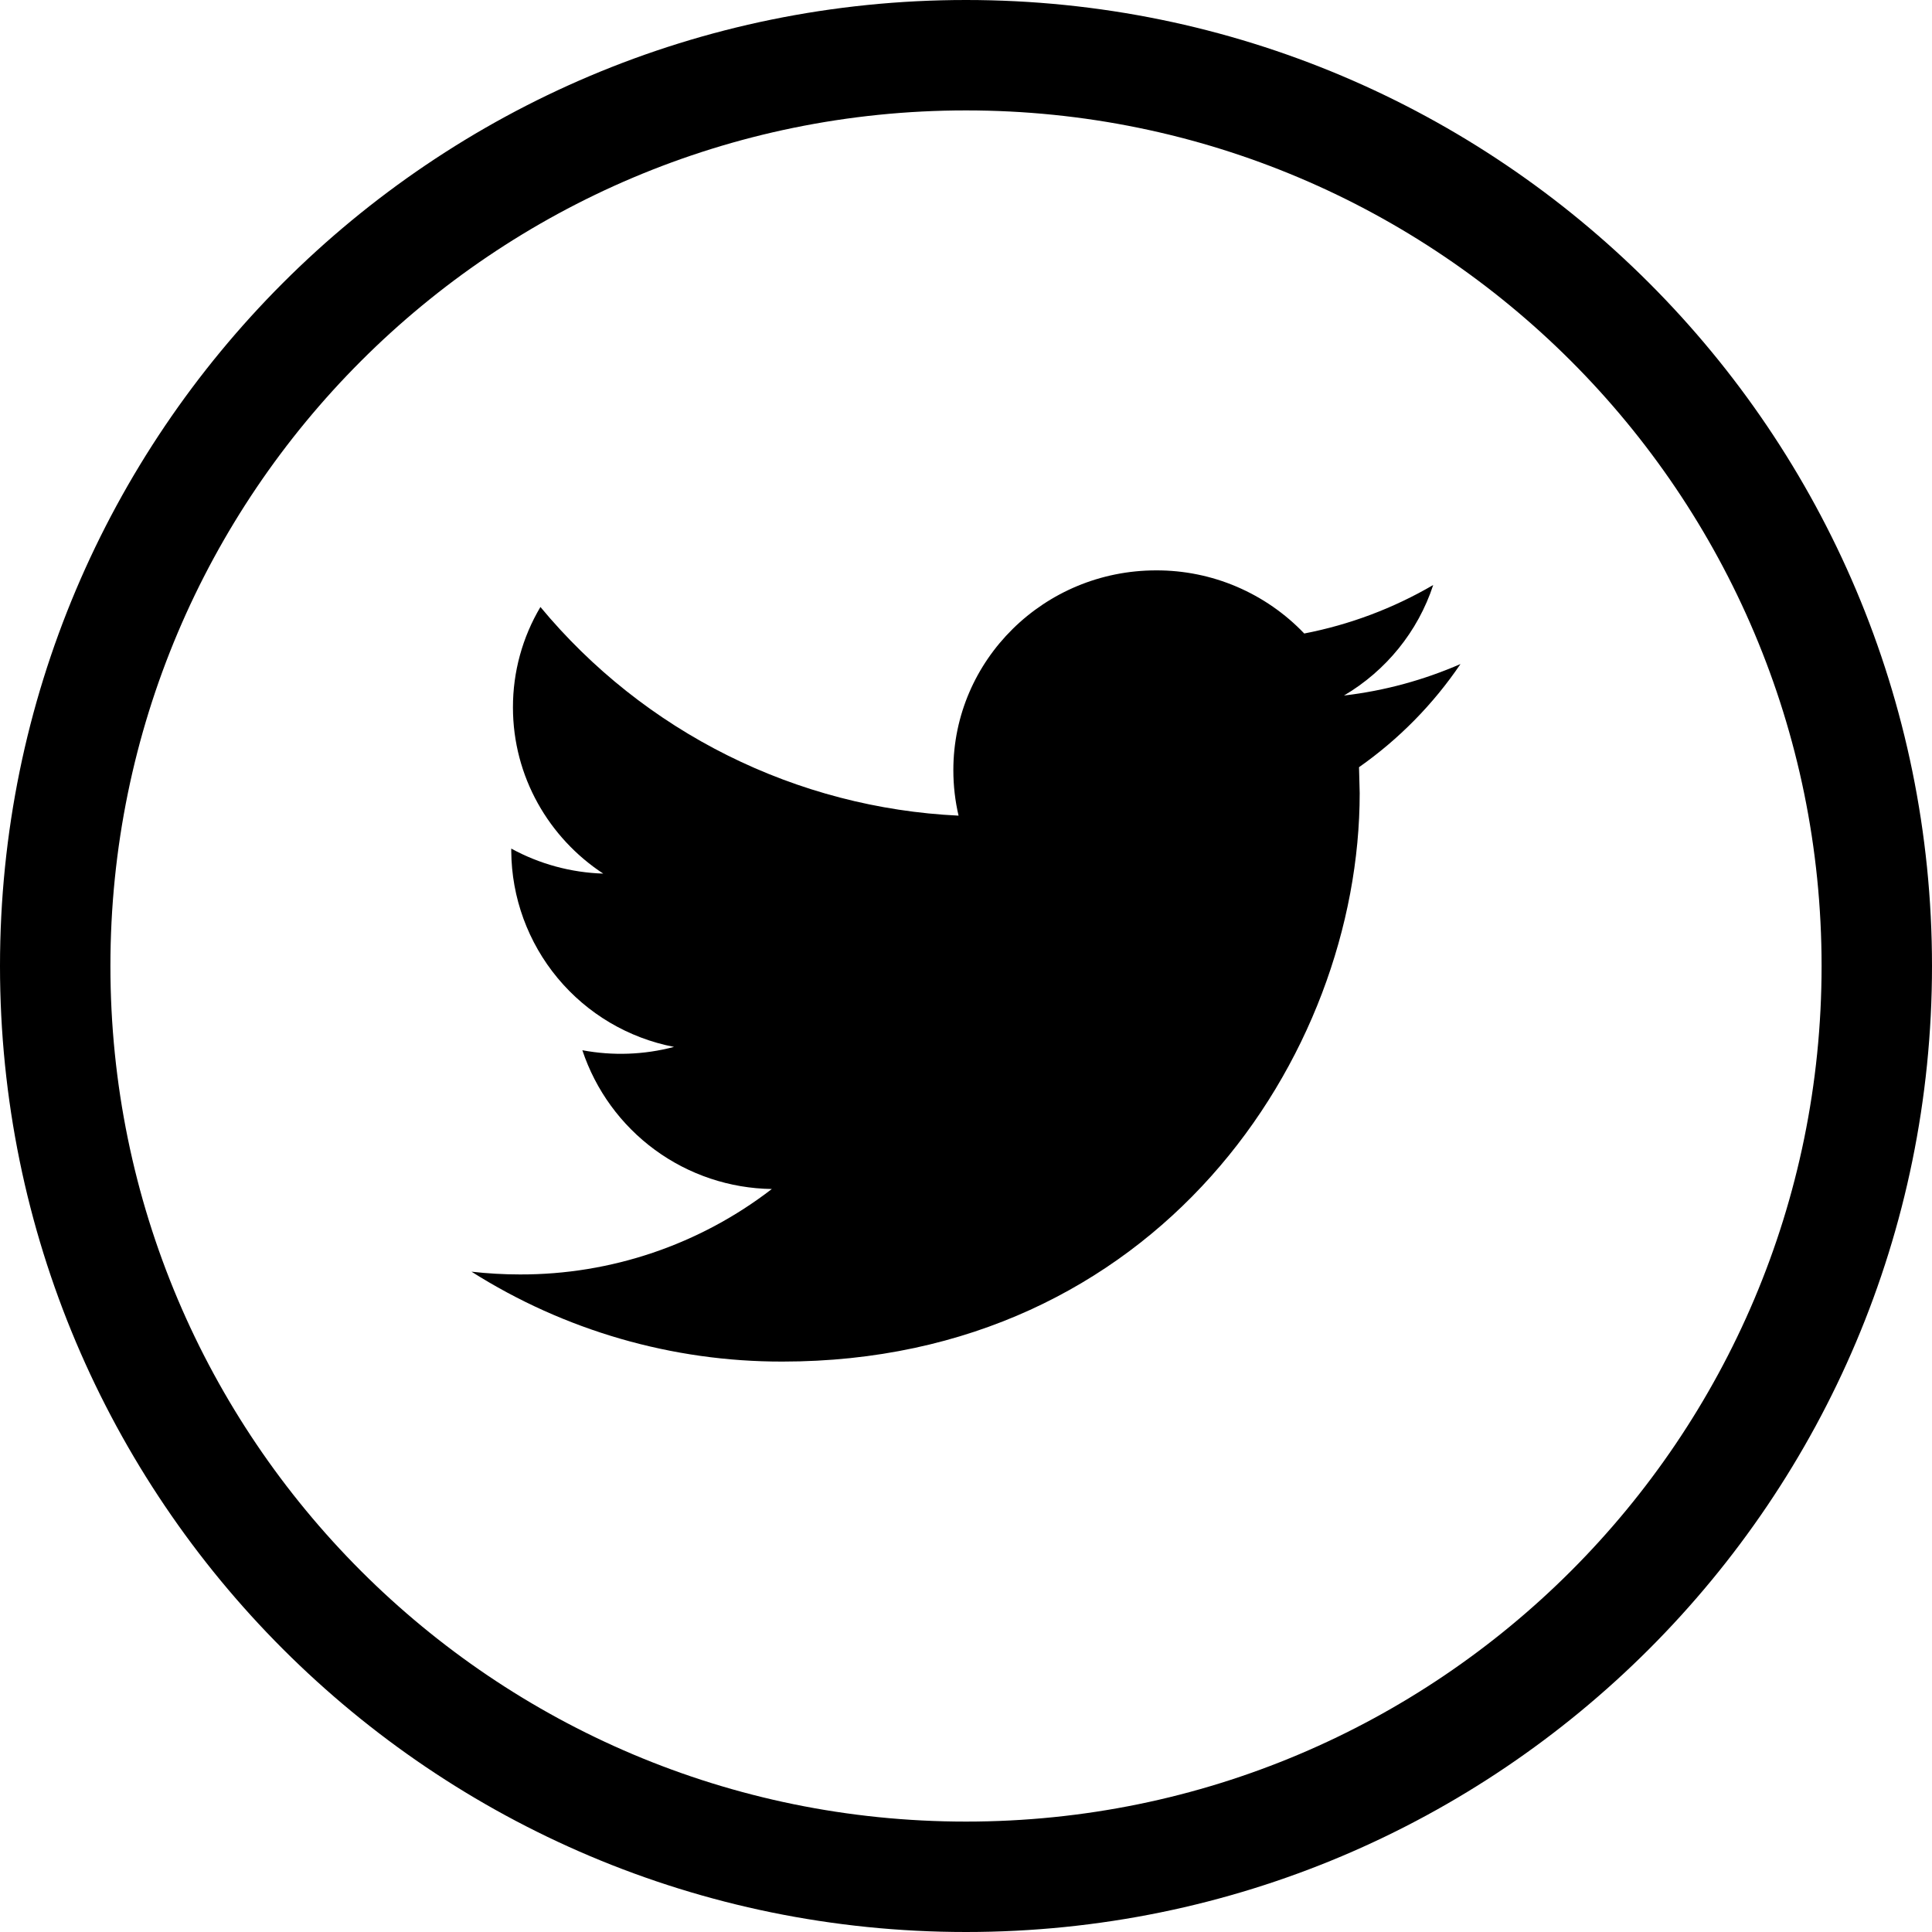
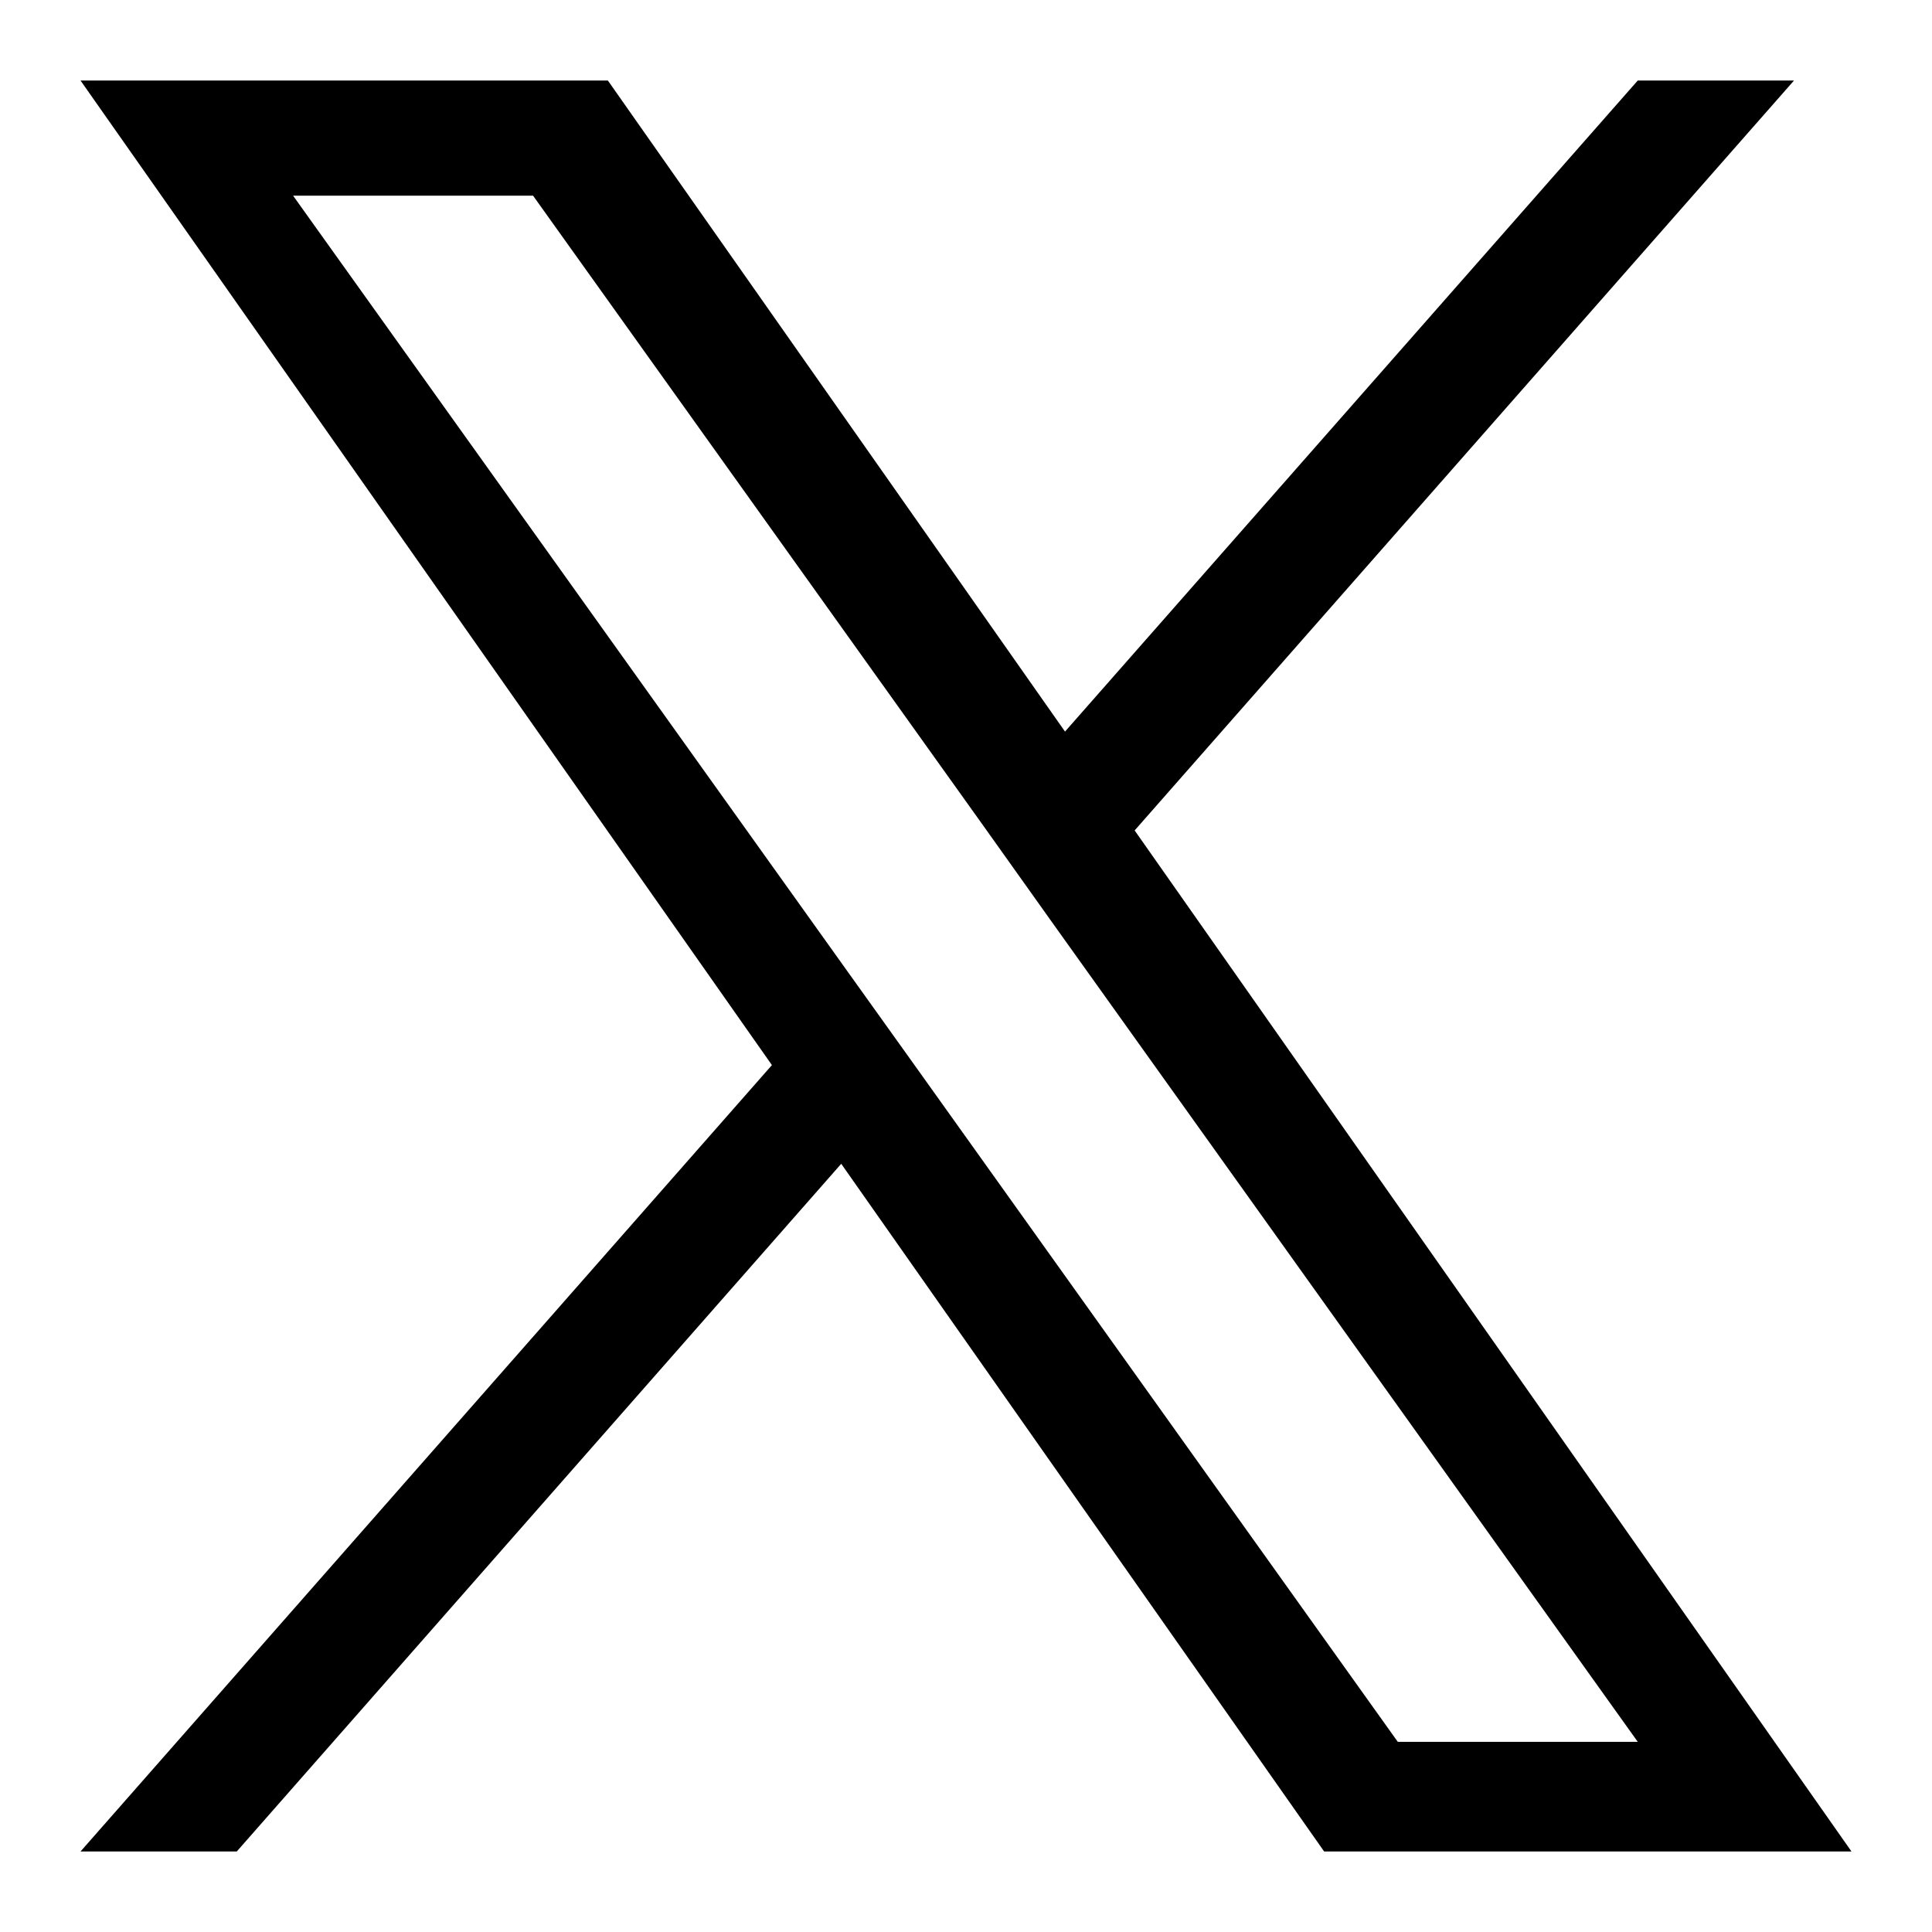
- <svg xmlns="http://www.w3.org/2000/svg" width="40" height="40" viewBox="0 0 40 40" fill="none">
-   <path fill-rule="evenodd" clip-rule="evenodd" d="M20 37.714C29.783 37.714 37.714 29.783 37.714 20C37.714 10.217 29.783 2.286 20 2.286C10.217 2.286 2.286 10.217 2.286 20C2.286 29.783 10.217 37.714 20 37.714ZM20 40C31.046 40 40 31.046 40 20C40 8.954 31.046 0 20 0C8.954 0 0 8.954 0 20C0 31.046 8.954 40 20 40Z" fill="#000" />
-   <path d="M30.238 13.748C29.484 14.076 28.676 14.301 27.826 14.4C28.694 13.888 29.357 13.077 29.673 12.112C28.846 12.595 27.943 12.934 27.003 13.116C26.607 12.701 26.131 12.372 25.605 12.147C25.078 11.922 24.51 11.807 23.937 11.809C21.617 11.809 19.738 13.662 19.738 15.945C19.738 16.269 19.775 16.584 19.846 16.887C18.182 16.808 16.553 16.383 15.062 15.639C13.572 14.896 12.252 13.849 11.189 12.567C10.815 13.196 10.619 13.914 10.62 14.645C10.62 16.079 11.363 17.348 12.489 18.087C11.822 18.066 11.17 17.889 10.585 17.569V17.62C10.591 18.582 10.931 19.511 11.545 20.25C12.16 20.99 13.011 21.493 13.955 21.675C13.335 21.839 12.687 21.862 12.057 21.744C12.332 22.571 12.857 23.292 13.56 23.807C14.263 24.322 15.109 24.605 15.98 24.617C14.486 25.769 12.65 26.392 10.763 26.386C10.425 26.386 10.091 26.366 9.762 26.329C11.687 27.548 13.92 28.194 16.199 28.19C23.927 28.19 28.151 21.888 28.151 16.421L28.137 15.884C28.961 15.305 29.673 14.582 30.238 13.748Z" fill="#000" />
+ <svg xmlns="http://www.w3.org/2000/svg" version="1.1" id="Layer_1" width="24px" height="24px" viewBox="0 0 24 24" style="enable-background:new 0 0 24 24;" xml:space="preserve">
+   <path d="M14.095,10.316L22.286,1h-1.941l-7.115,8.088L7.551,1H1l8.589,12.231L1,23h1.941  l7.509-8.543L16.449,23H23L14.095,10.316z M11.437,13.338l-0.872-1.219l-6.924-9.688h2.981  l5.59,7.822l0.868,1.219l7.265,10.166h-2.981L11.437,13.338z" />
</svg>
